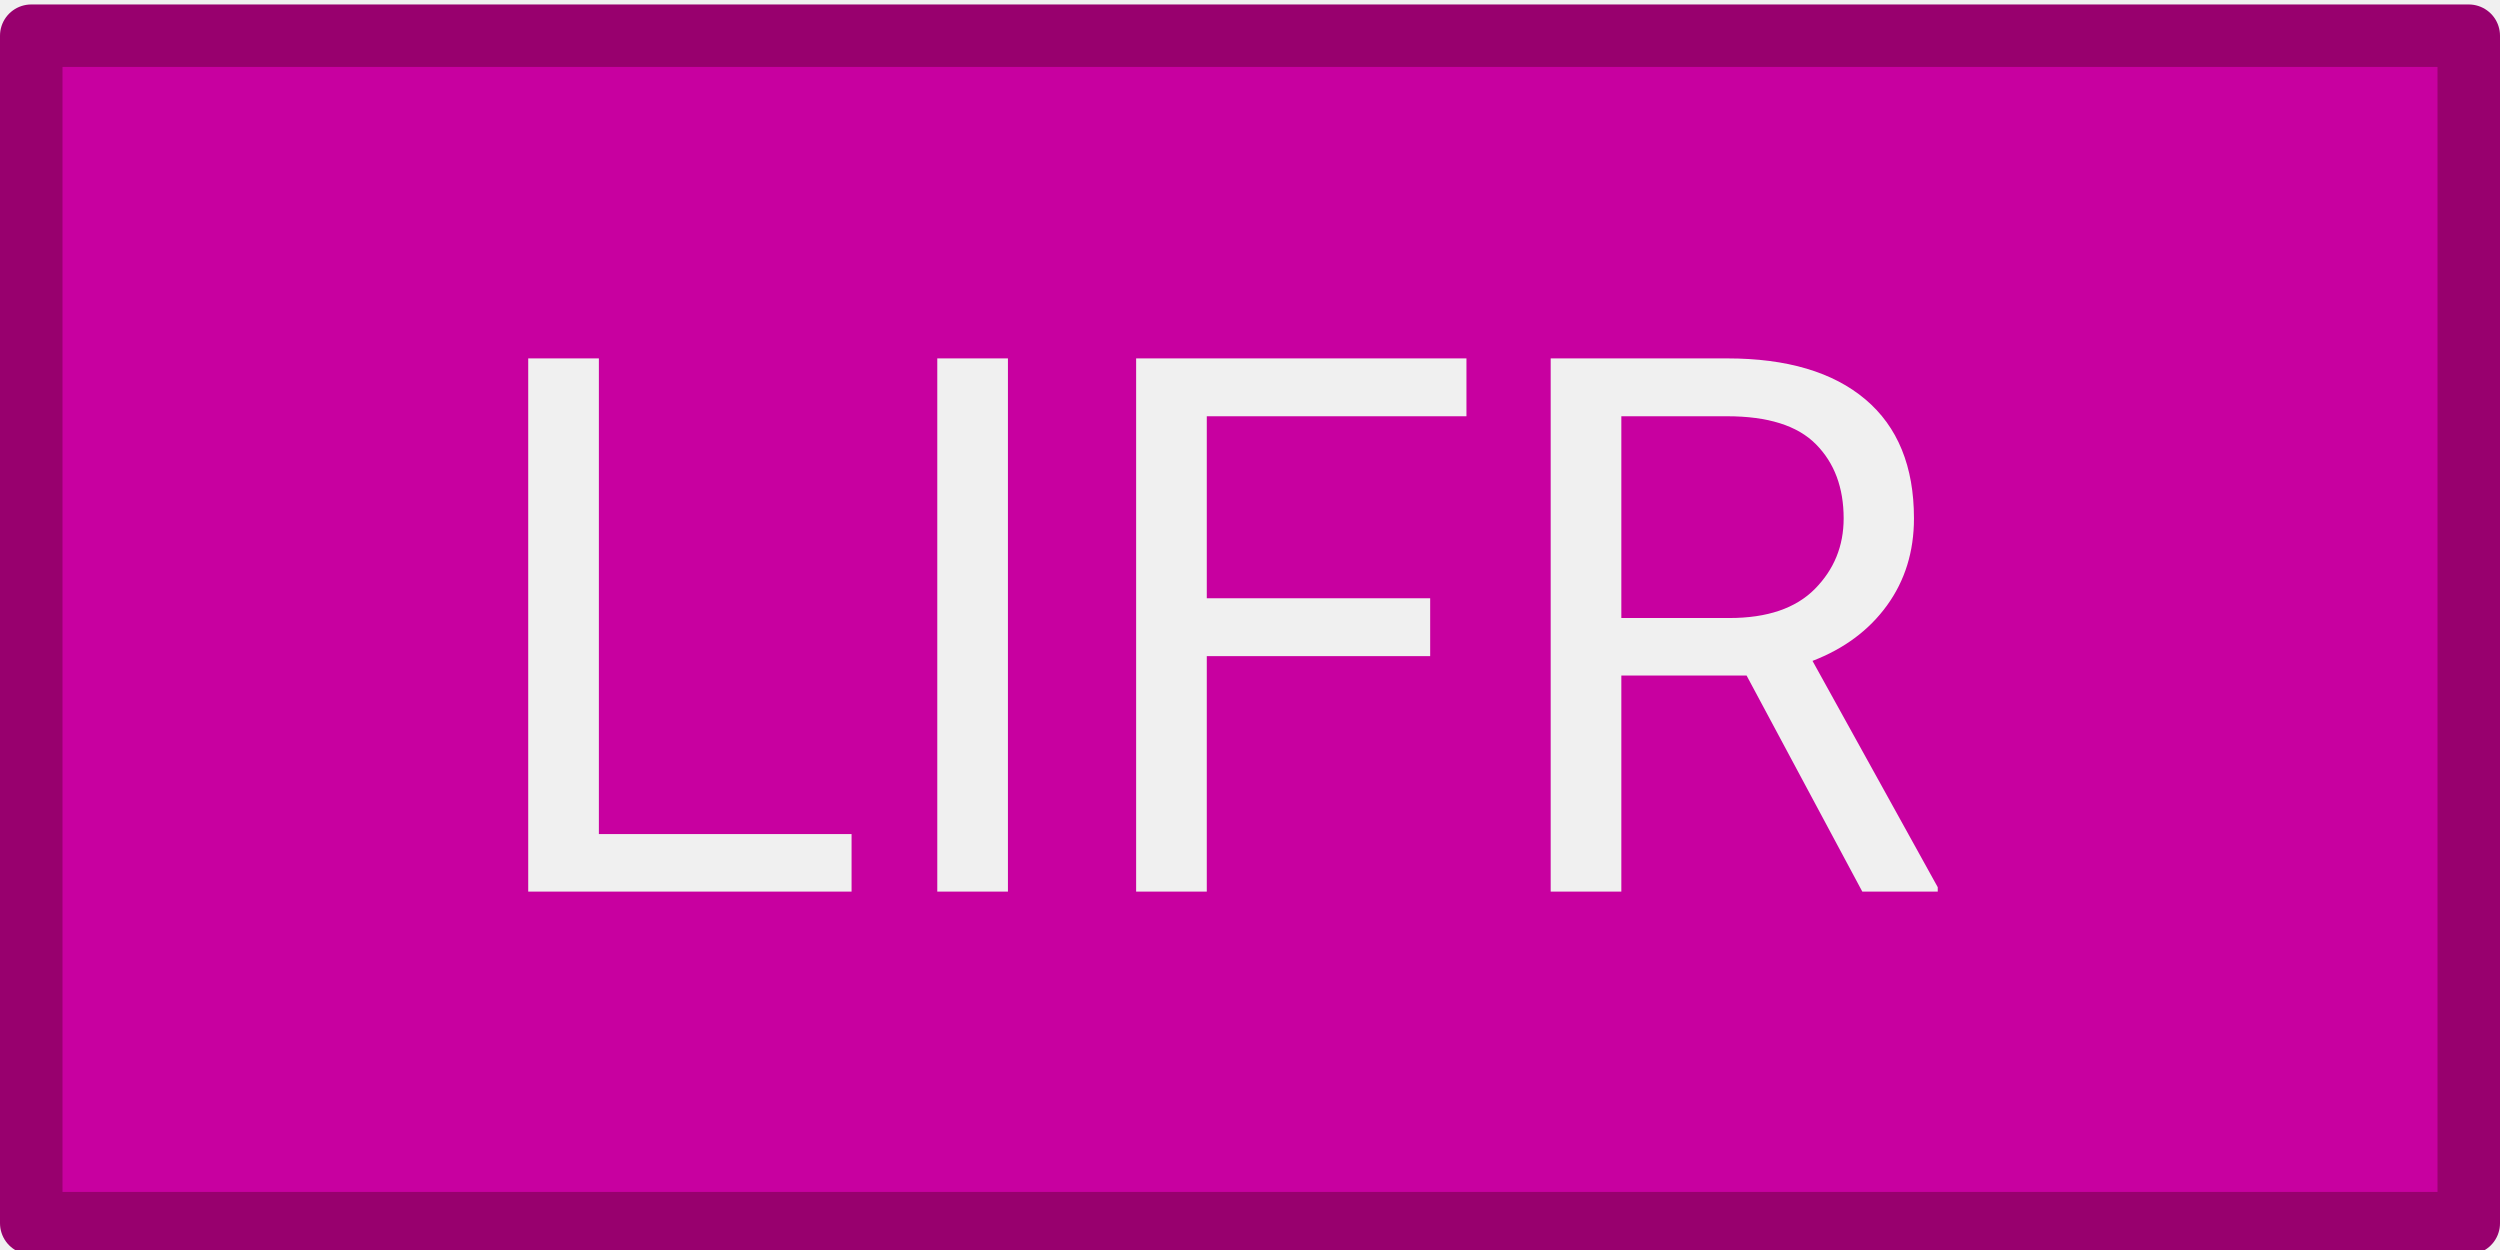
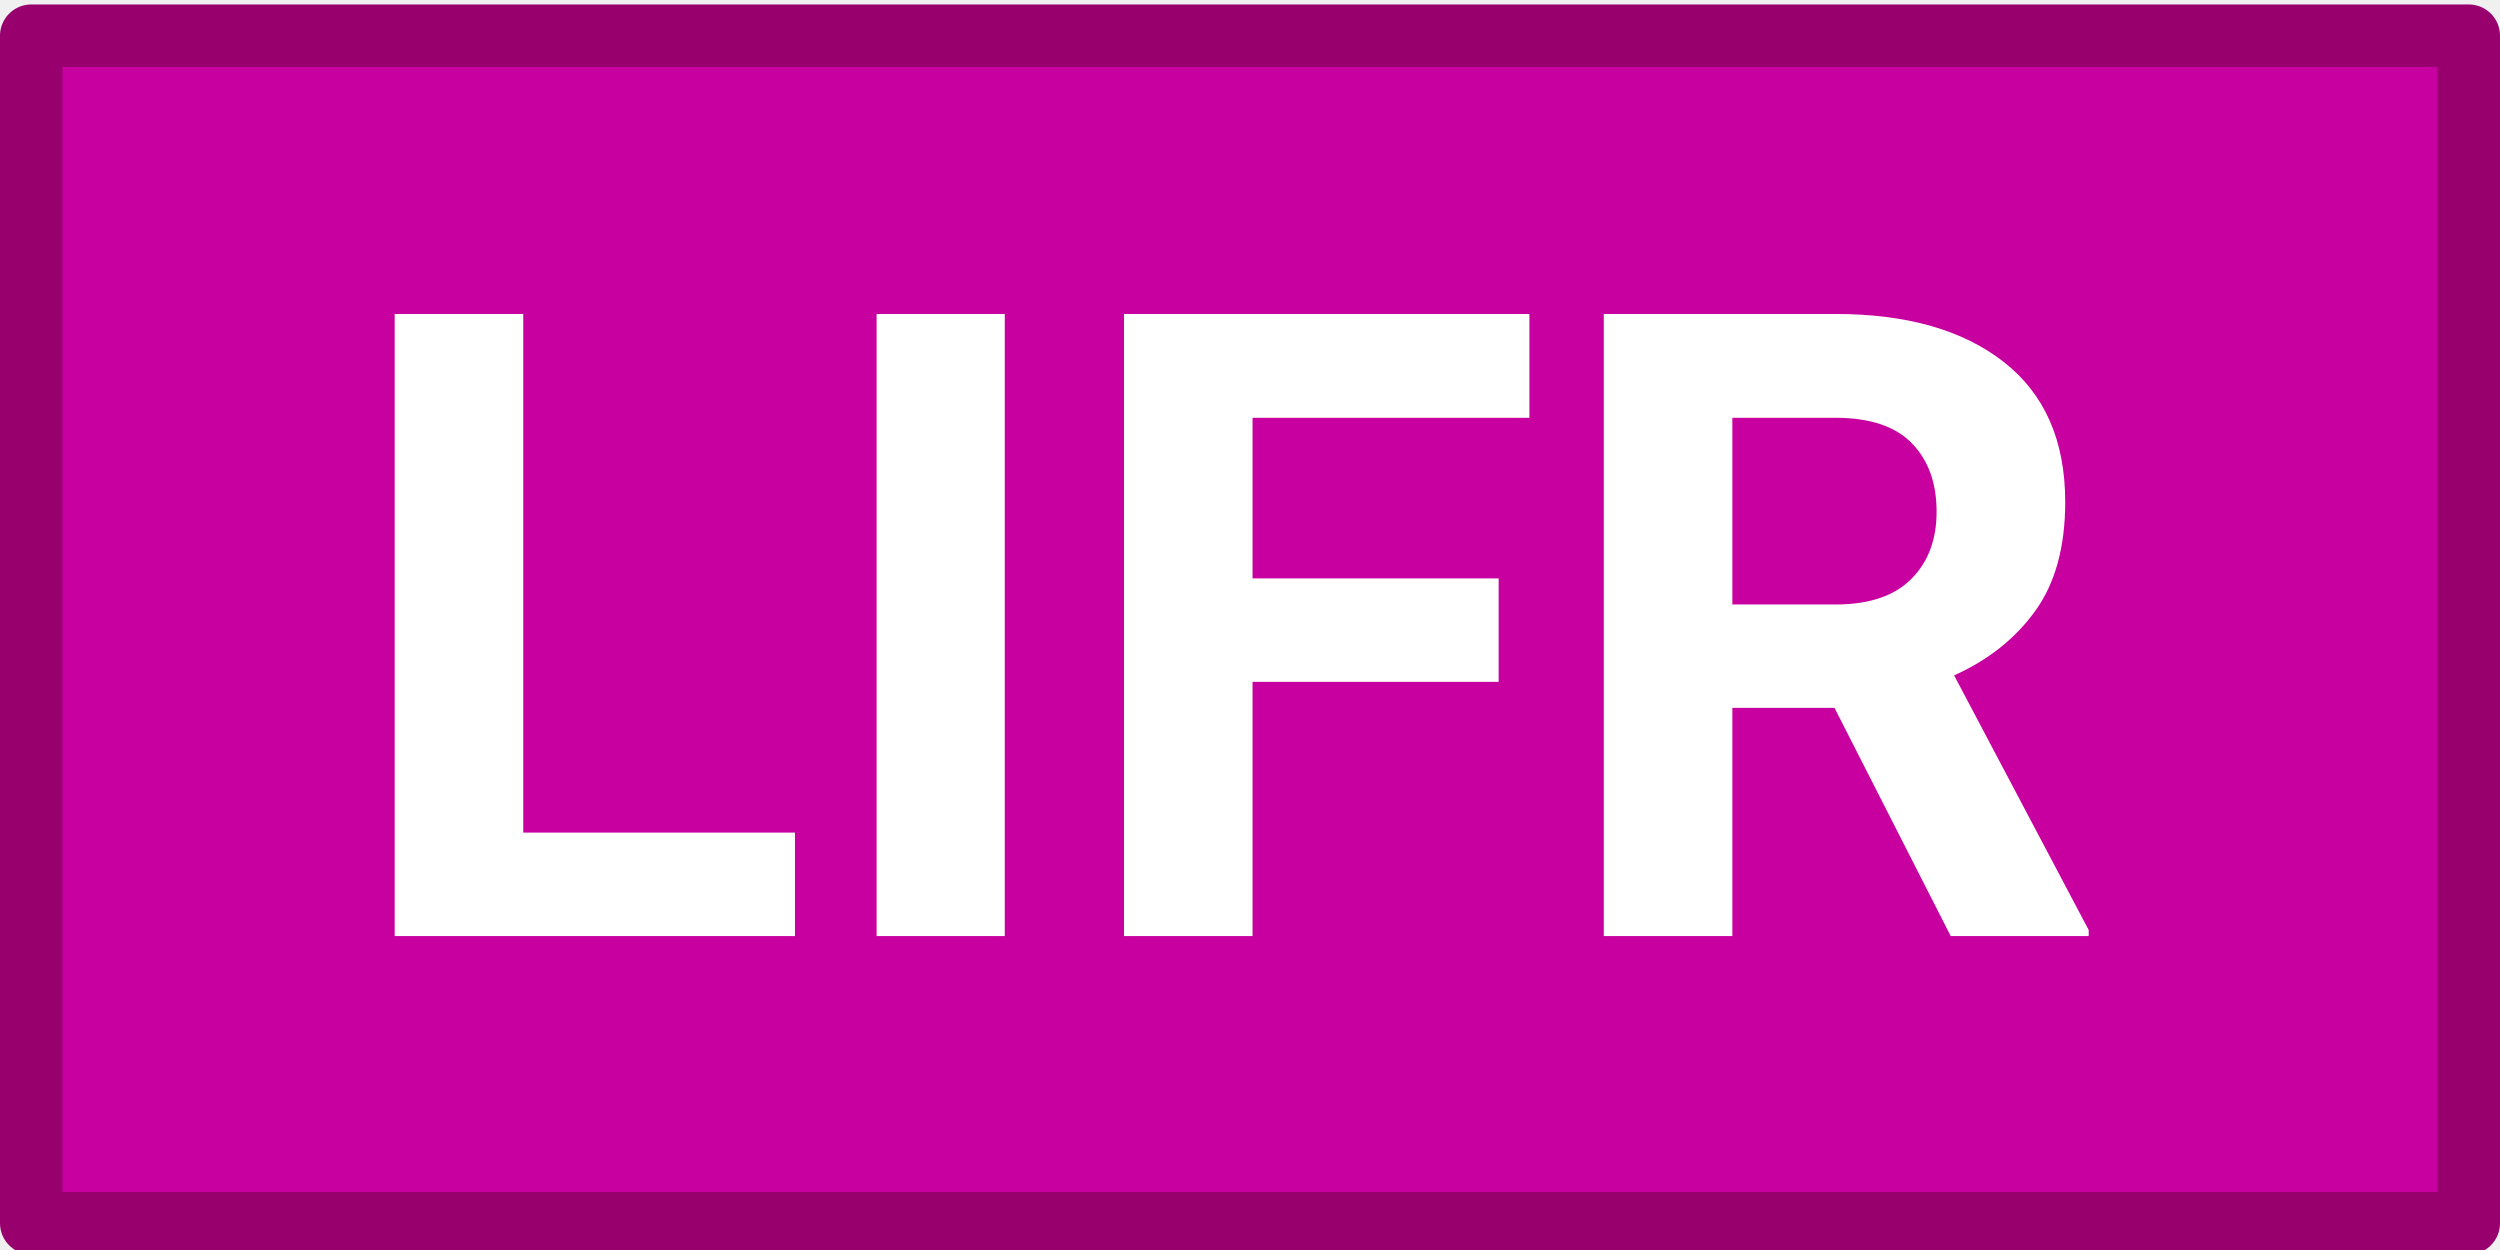
<svg xmlns="http://www.w3.org/2000/svg" width="800" height="400" id="svg2" version="1.1">
  <defs id="defs4" />
  <g id="layer1" transform="translate(0,-652.3622)">
    <rect style="fill:#c800a0;fill-opacity:1;stroke:#98006e;stroke-width:20;stroke-linejoin:round;stroke-miterlimit:6;stroke-dasharray:none;stroke-opacity:1" id="rect2985" width="780" height="380" x="10" y="663.791" />
-     <text xml:space="preserve" style="font-size:240px;font-style:normal;font-variant:normal;font-weight:normal;font-stretch:normal;text-align:start;line-height:125%;letter-spacing:0px;word-spacing:0px;writing-mode:lr-tb;text-anchor:start;fill:#f0f0f0;fill-opacity:1;stroke:none;font-family:Roboto;-inkscape-font-specification:Roboto" x="149.219" y="937.675" id="text3755">
-       <tspan id="tspan4887" x="149.219" y="937.675">LIFR</tspan>
+     <text xml:space="preserve" style="font-style:normal;font-variant:normal;font-weight:bold;font-stretch:normal;font-size:280px;line-height:125%;font-family:Roboto;-inkscape-font-specification:'Roboto, Bold';text-align:start;letter-spacing:0px;word-spacing:0px;writing-mode:lr-tb;text-anchor:start;fill:#ffffff;fill-opacity:1;stroke:none;" x="108.516" y="951.893" id="text3755">
+       <tspan id="tspan4887" x="108.516" y="951.893">LIFR</tspan>
    </text>
  </g>
</svg>
